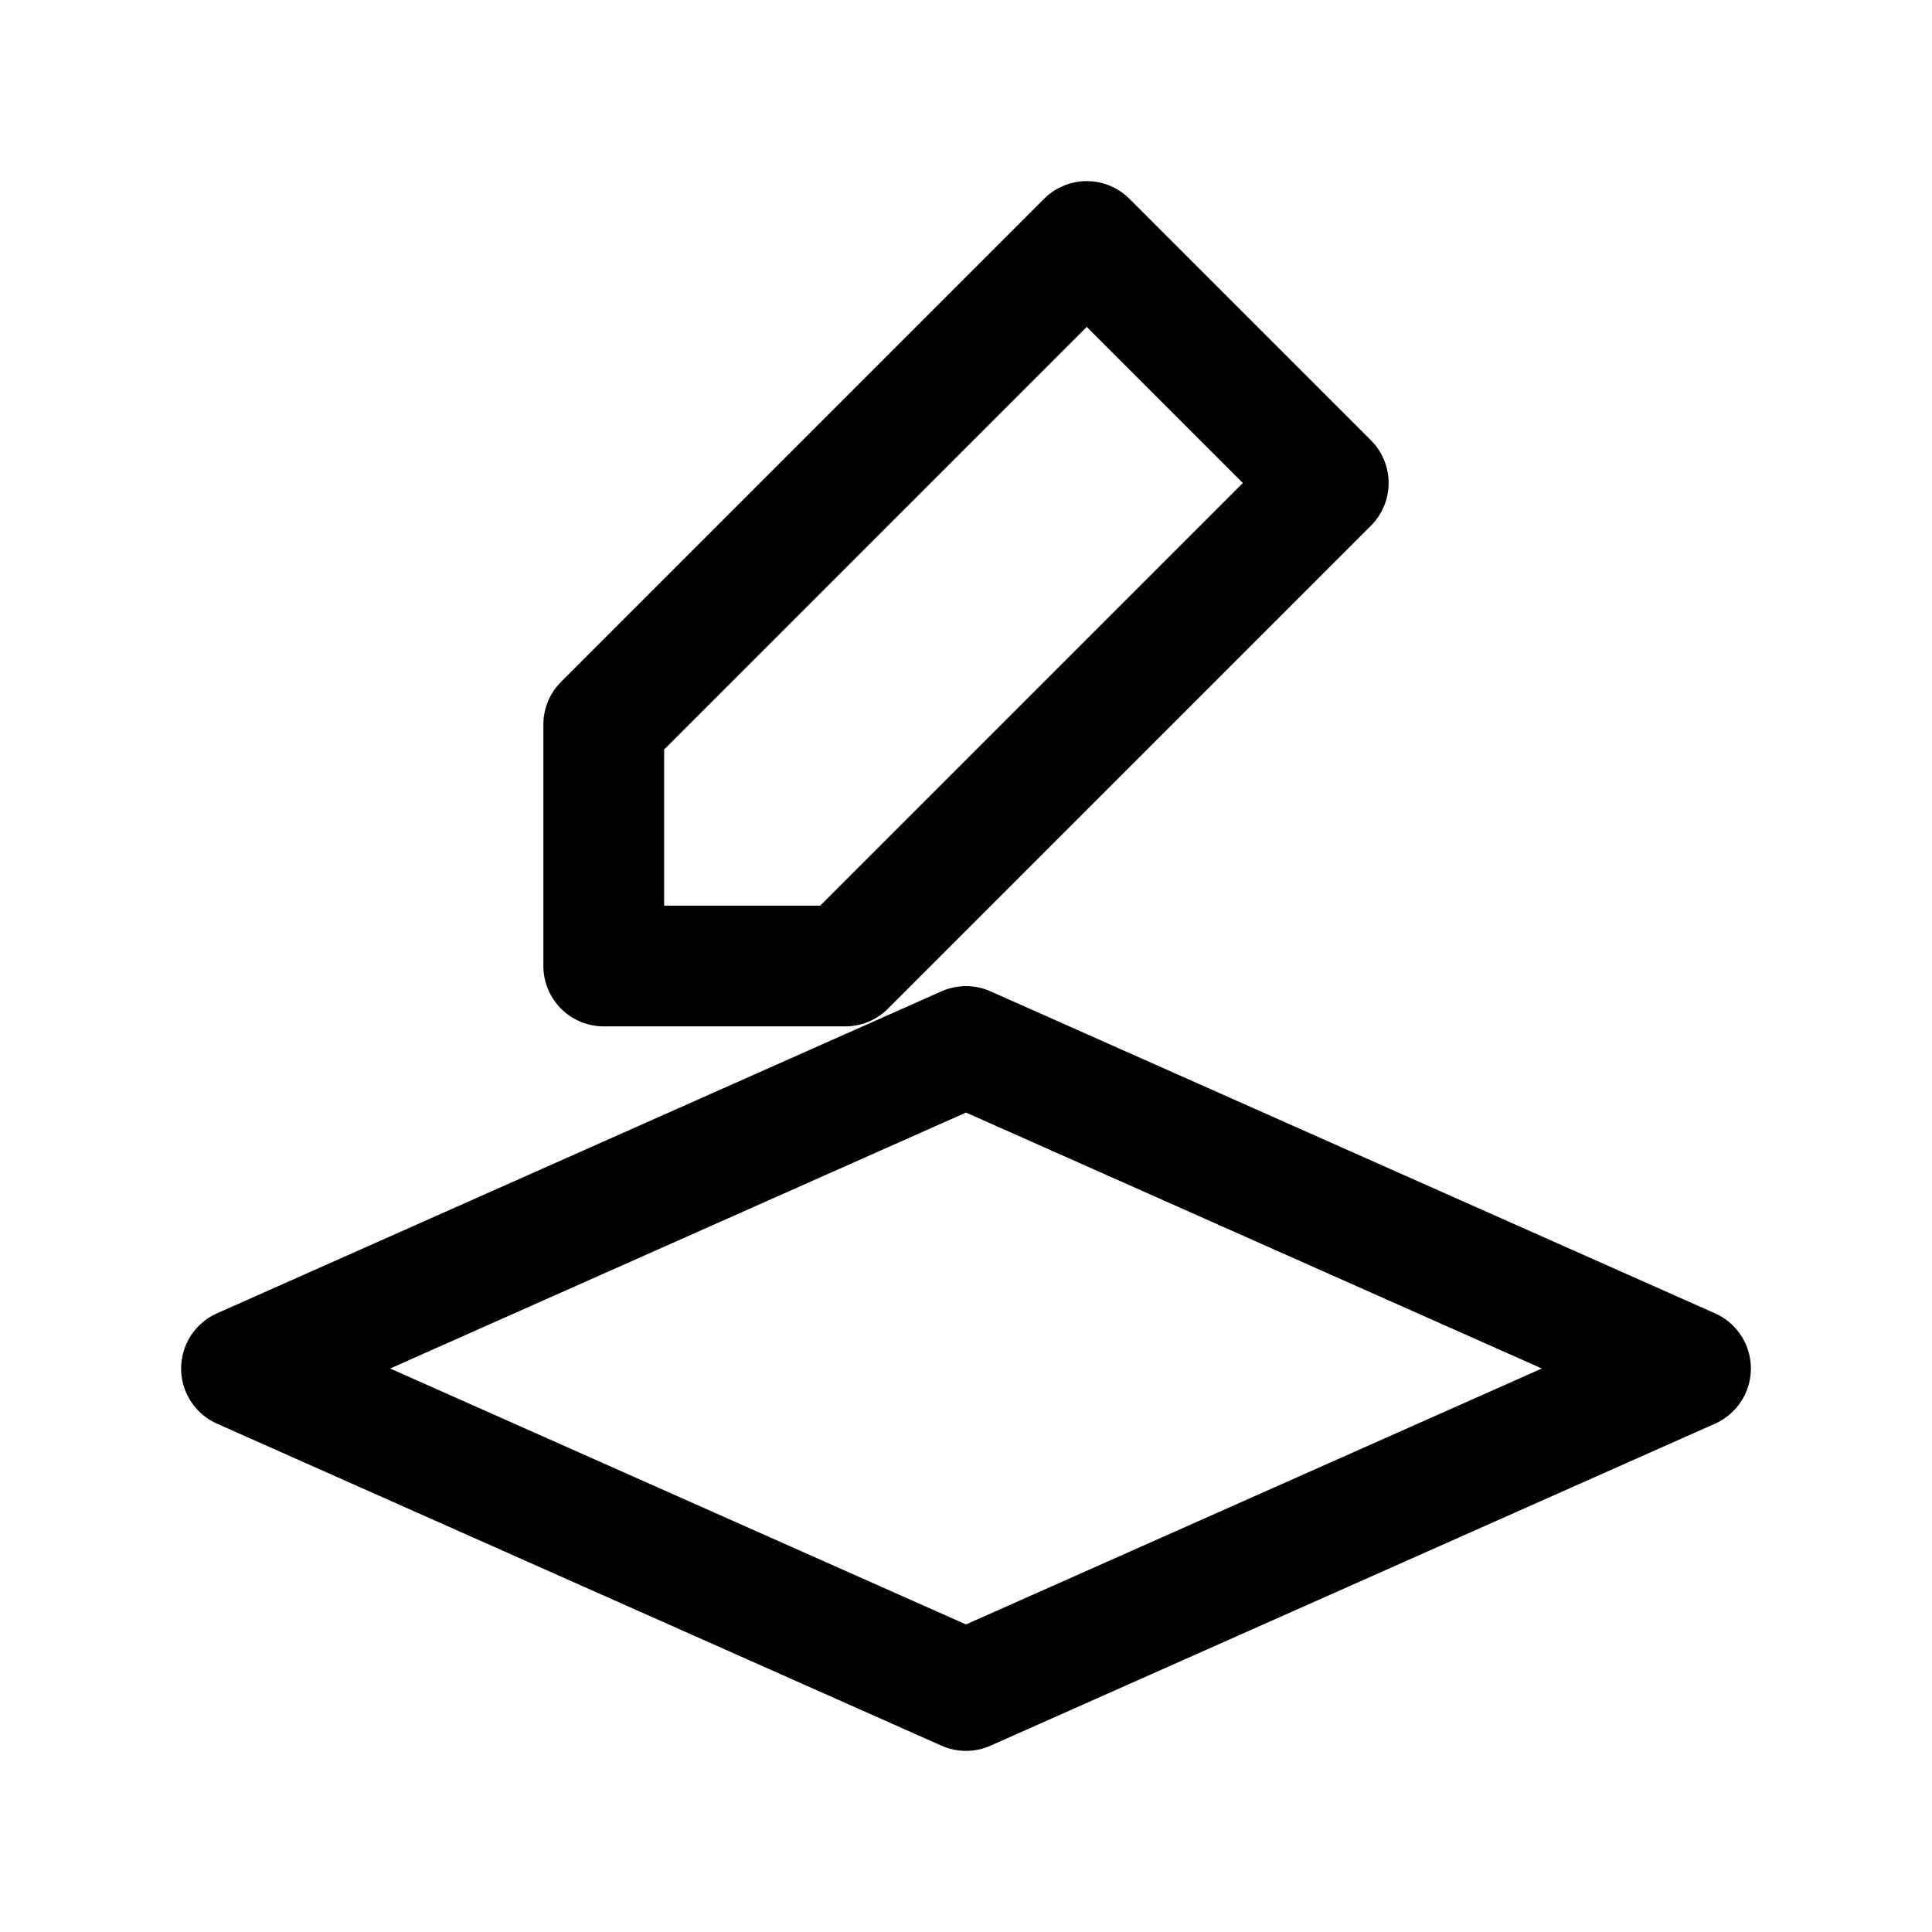
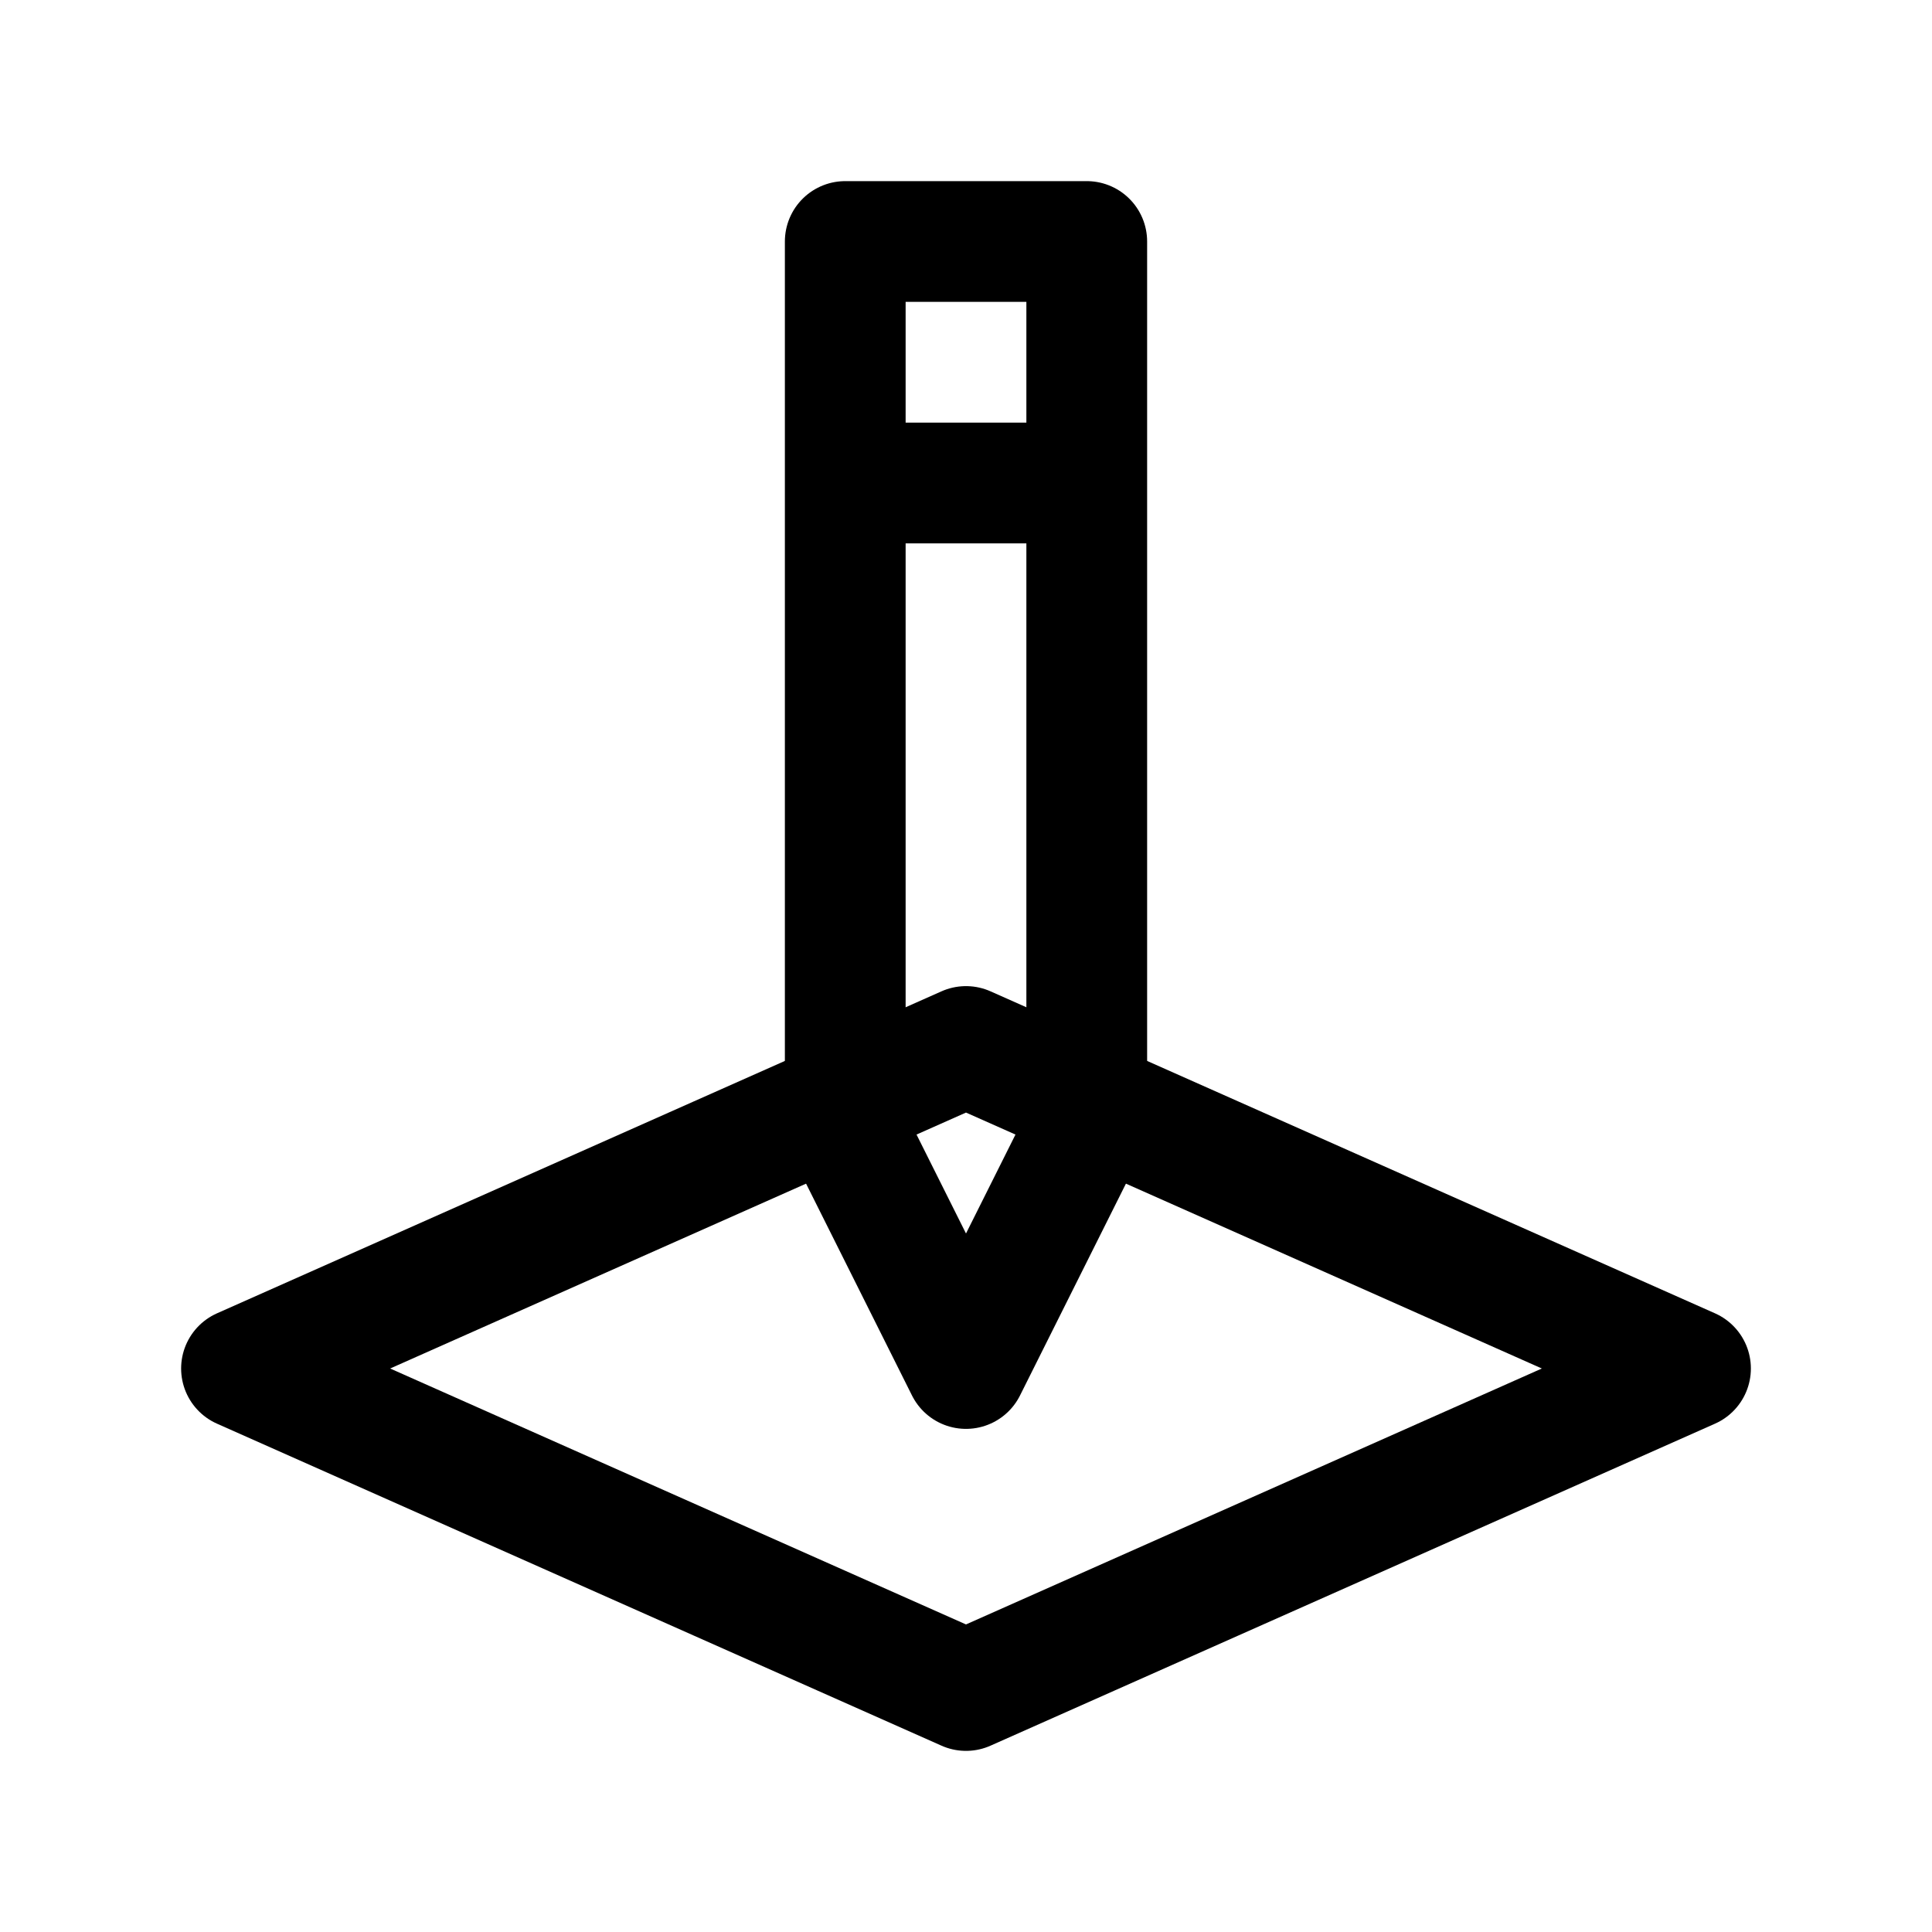
<svg xmlns="http://www.w3.org/2000/svg" viewBox="0 0 24 24" fill="none" stroke="currentColor" stroke-width="1.5" stroke-linecap="round" stroke-linejoin="round">
-   <path d="M3 17l9 4 9-4-9-4z" />
-   <path d="M13.5 3l3 3-6 6H7.5V9z" />
+   <path class="faint" d="M3 17l9 4 9-4-9-4z" />
+   <path d="M10.5 3h3v11l-1.5 3-1.5-3zM10.5 6h3" />
</svg>
